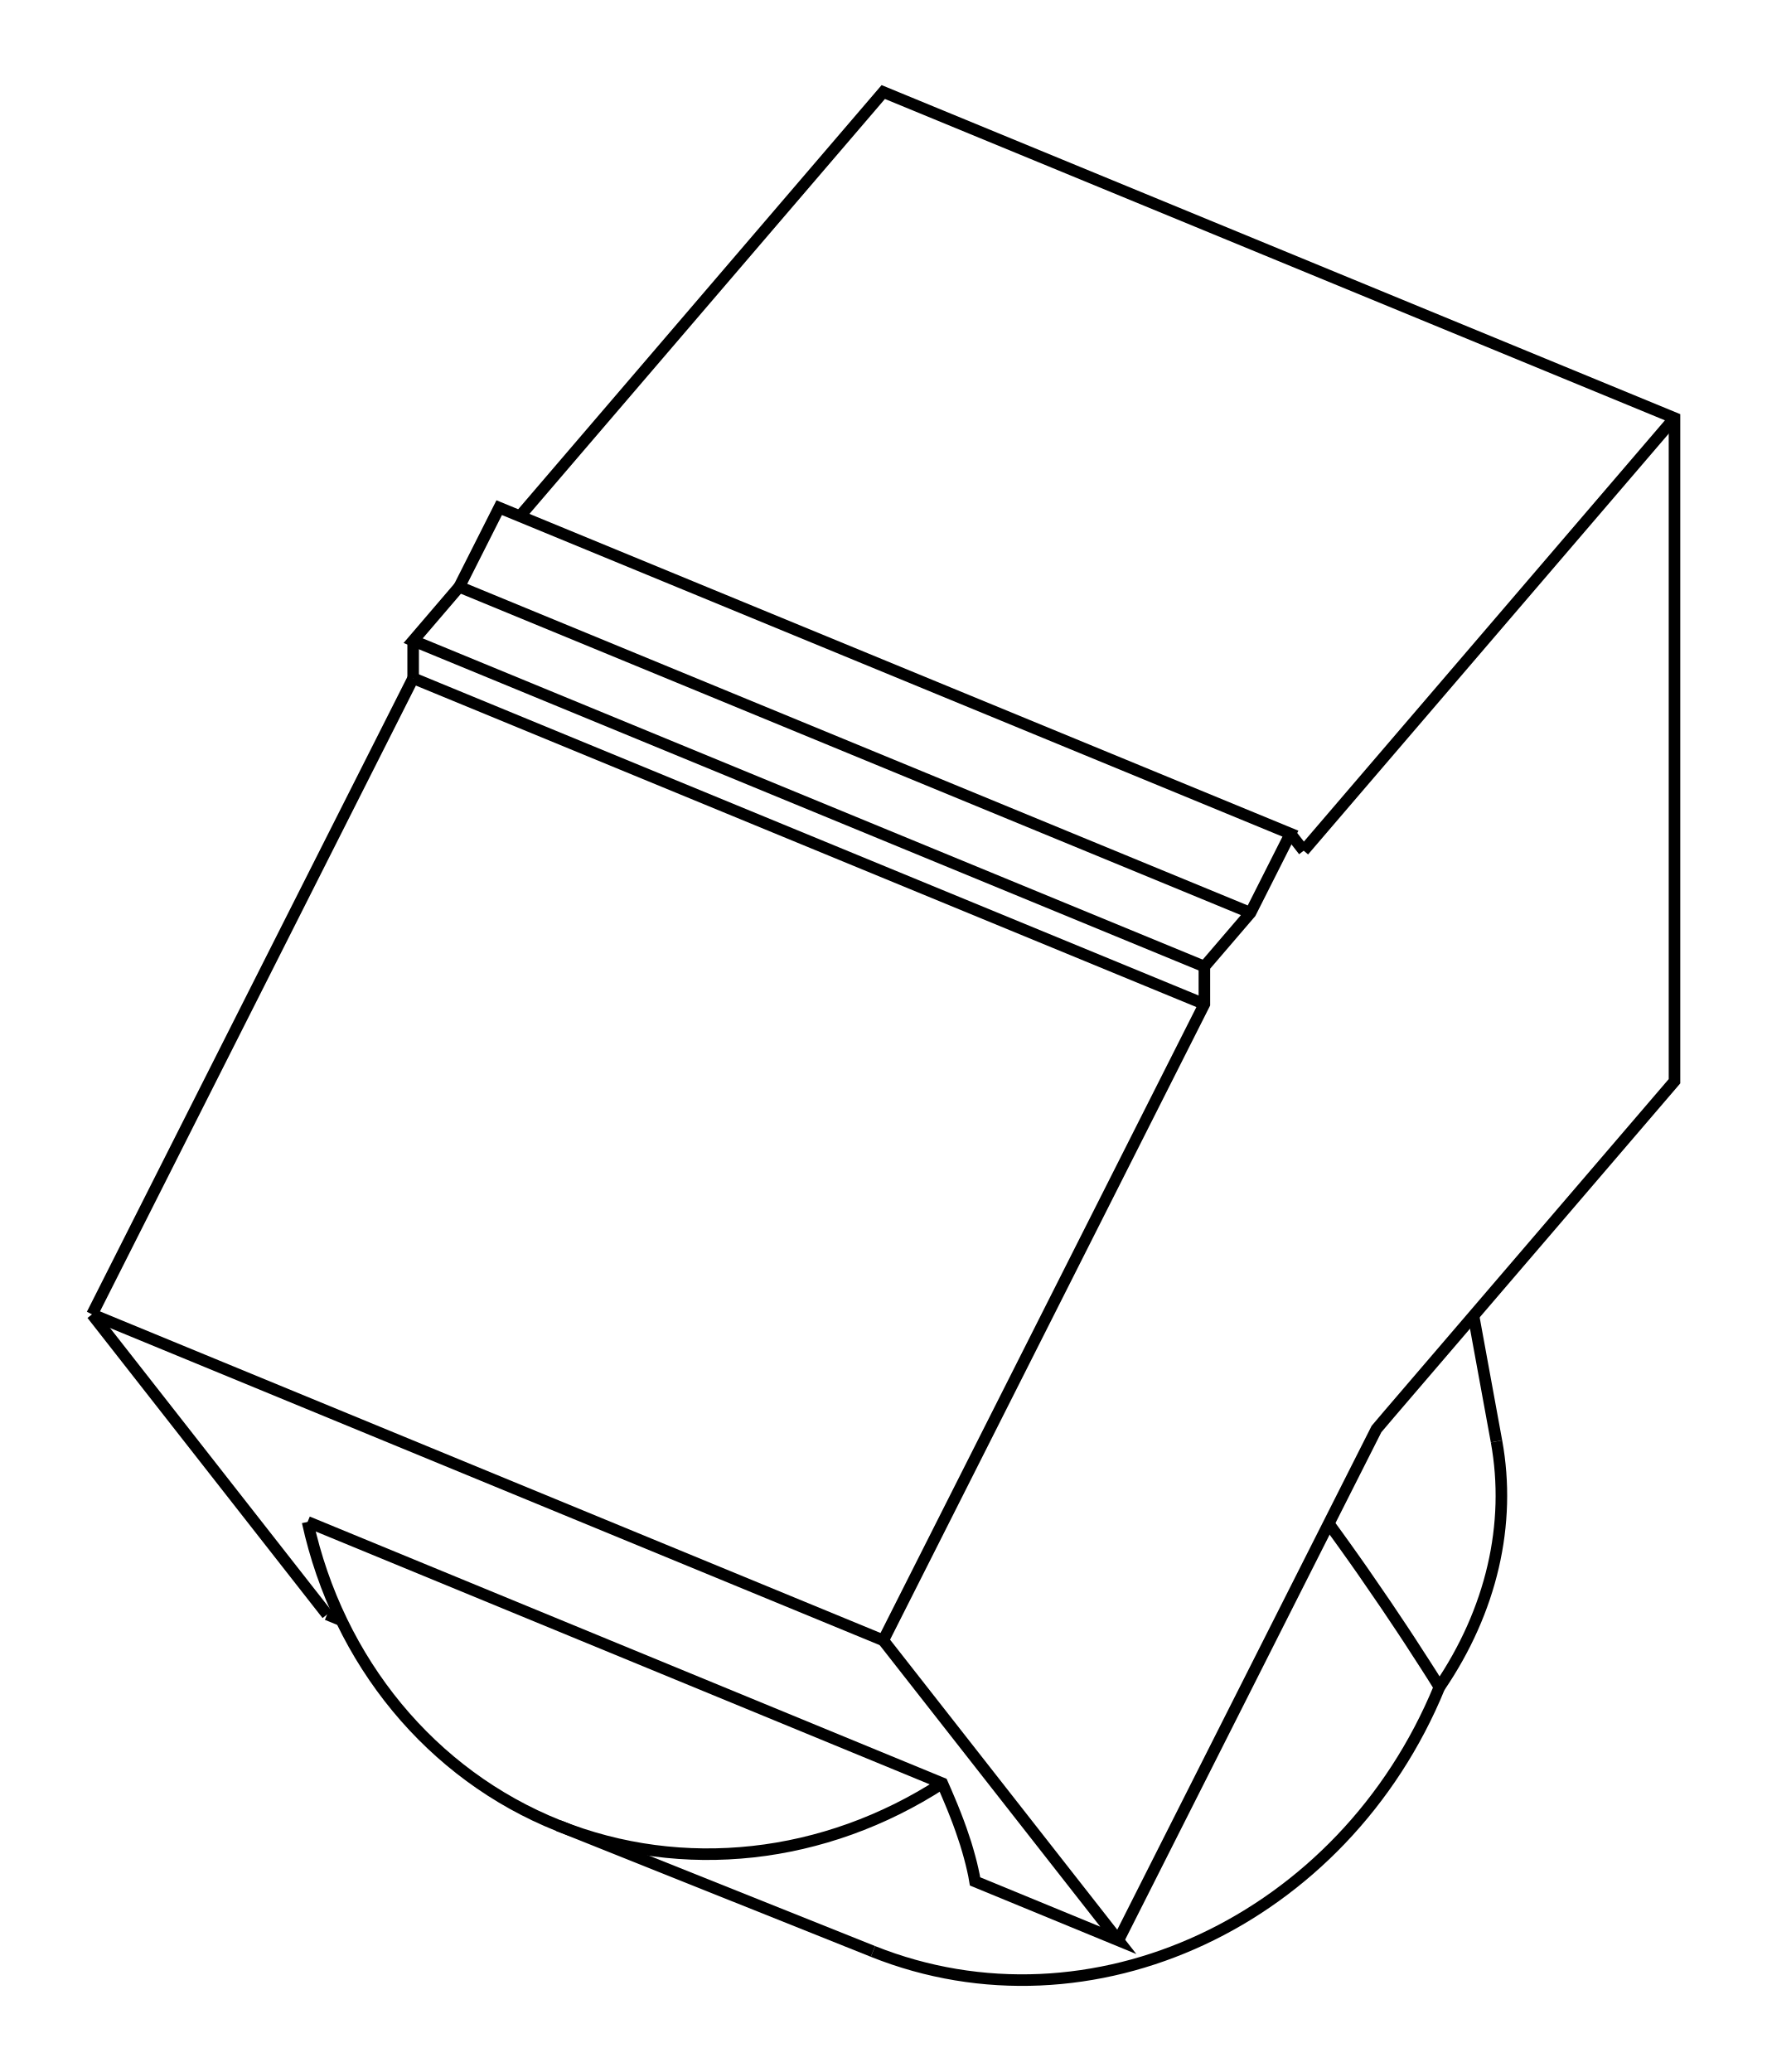
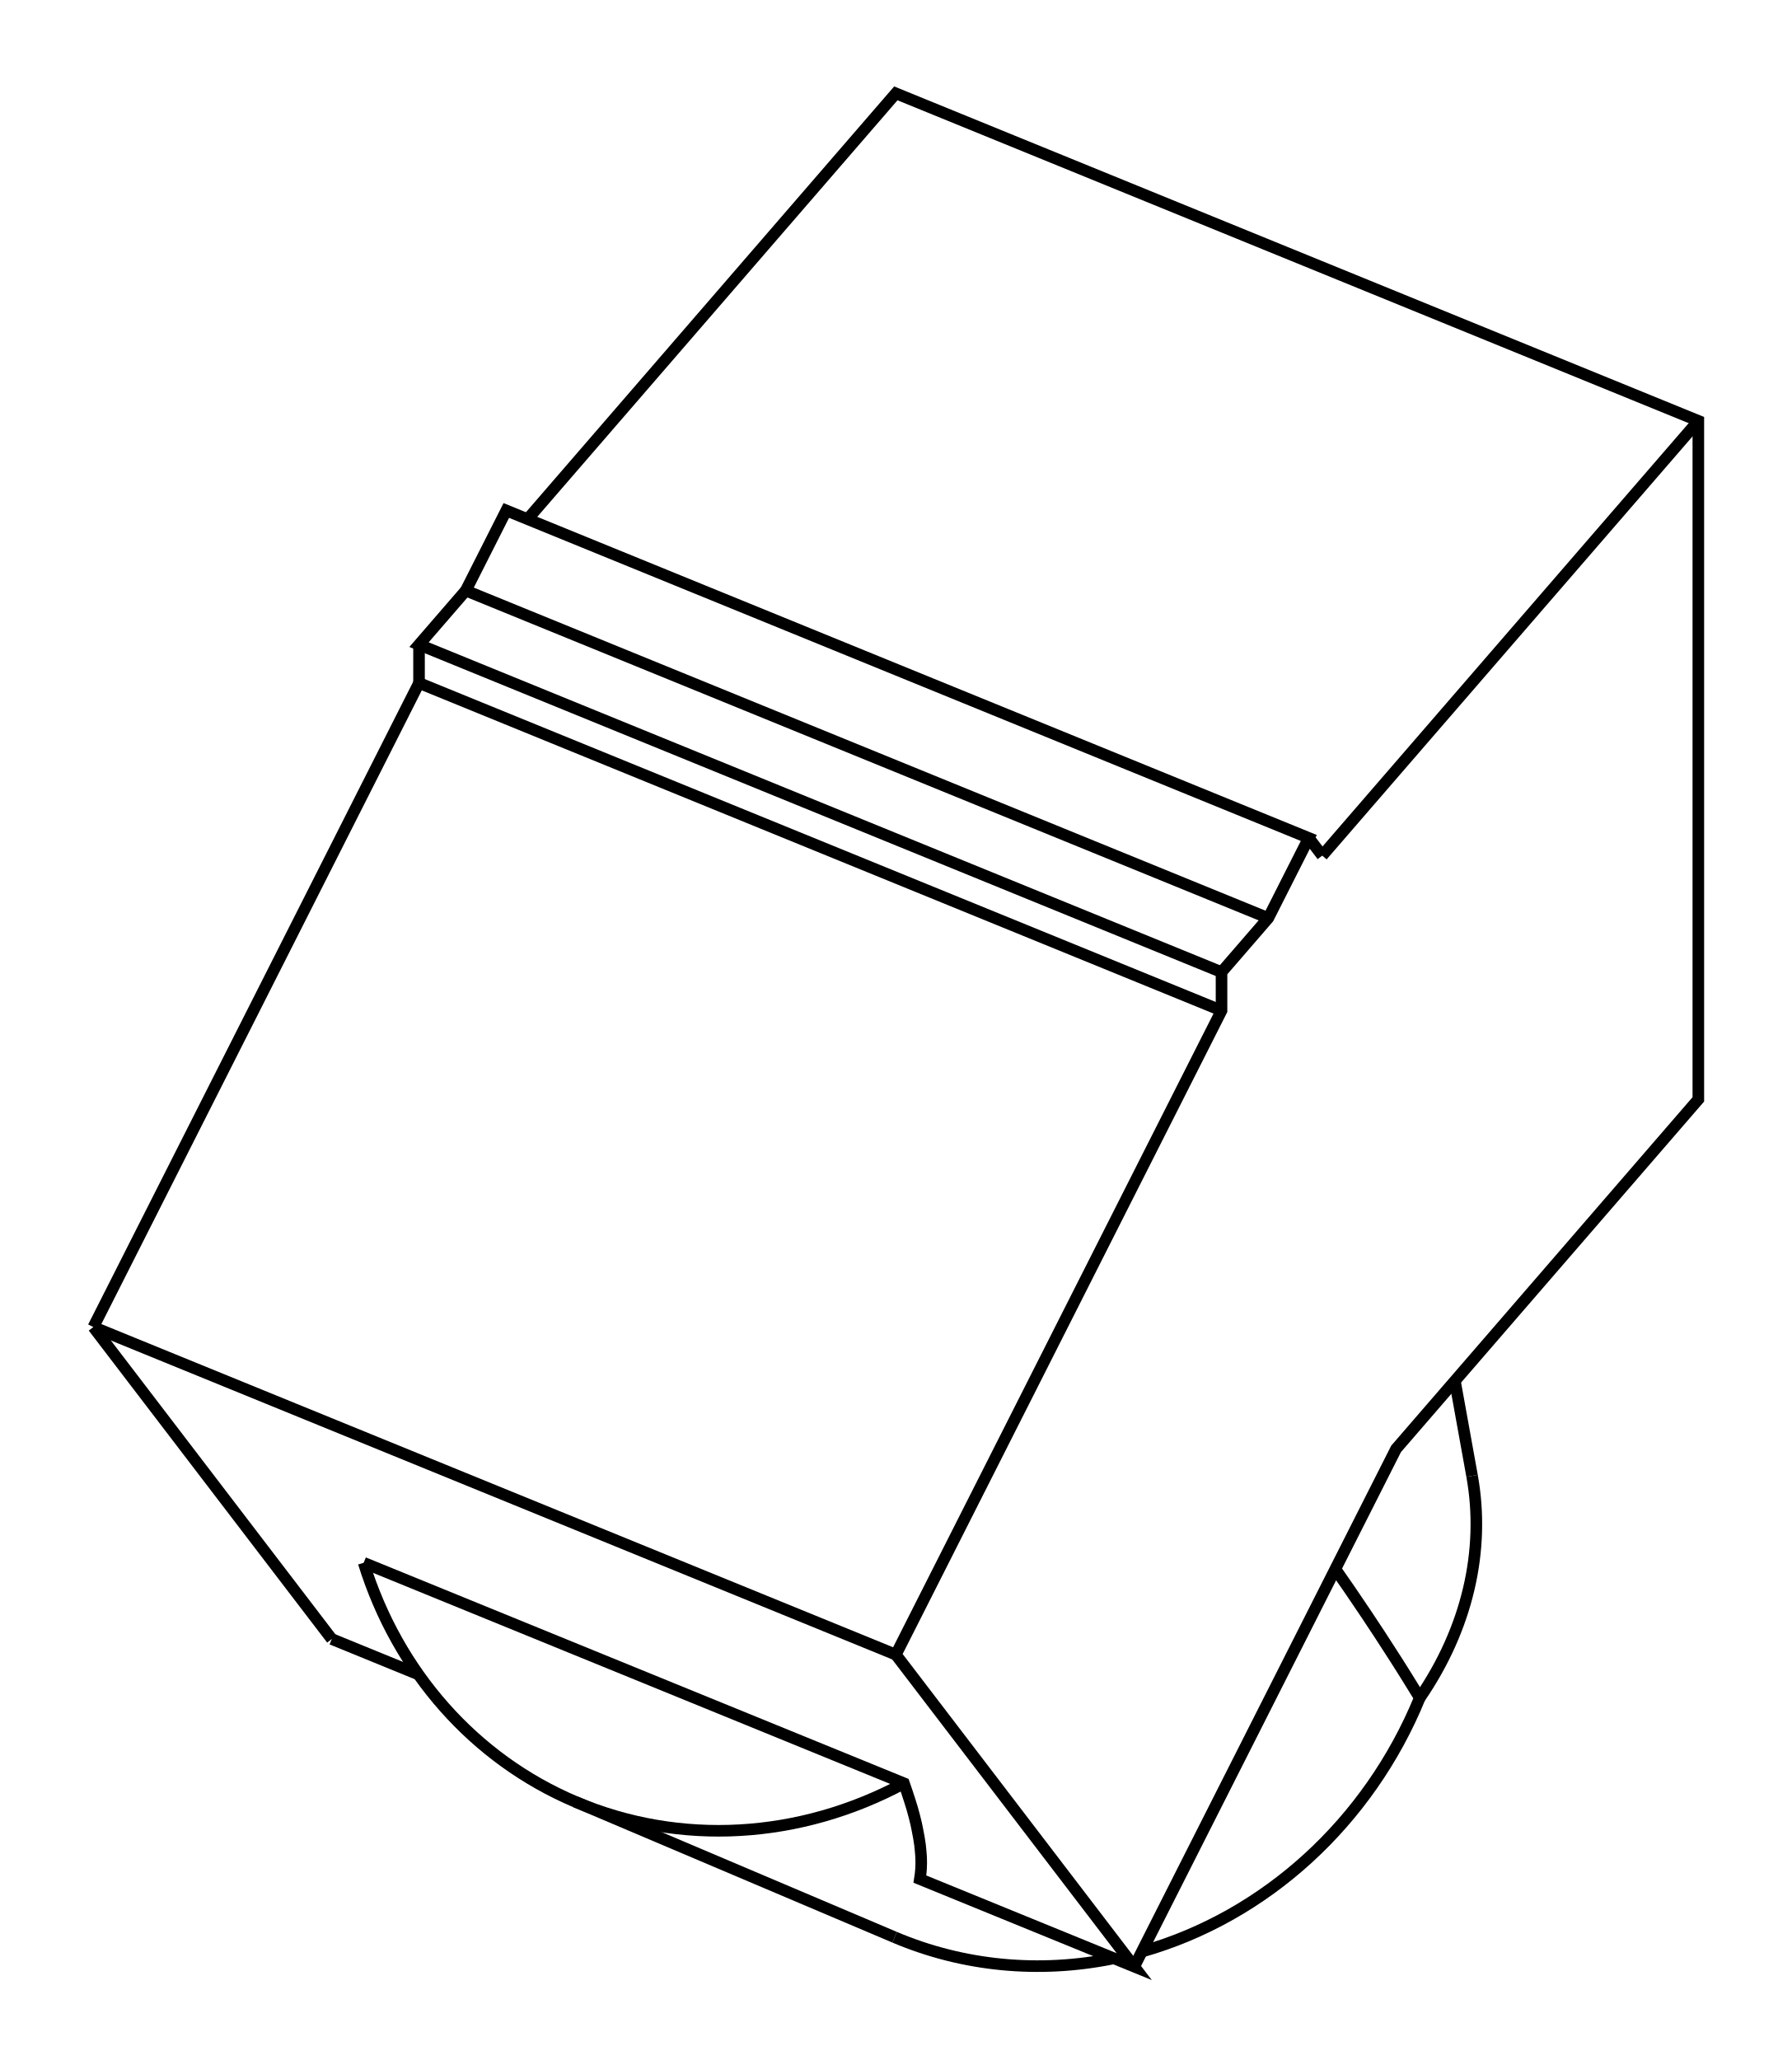
- <svg xmlns="http://www.w3.org/2000/svg" version="1.1" viewBox="-9.597 -14.22 19.194 22.513" fill="none" stroke="black" stroke-width="0.6%" vector-effect="non-scaling-stroke">
-   <path d="M -6.043 3.322 L -5.887 3.386" />
-   <path d="M -6.255 2.316 L 0.641 5.156 L 0.68 5.245 L 0.717 5.332 L 0.752 5.416 L 0.785 5.499 L 0.816 5.58 L 0.845 5.66 L 0.871 5.737 L 0.896 5.812 L 0.918 5.886 L 0.938 5.957 L 0.956 6.026 L 0.972 6.094 L 0.986 6.159 L 0.997 6.222 L 2.554 6.863 L 0 3.603 L 3.489 -3.31 L 3.489 -3.718 L 3.99 -4.302 L 4.424 -5.162 L -4.173 -8.704 L -4.607 -7.844 L 3.99 -4.302" />
-   <path d="M -8.597 0.061 L 0 3.603" />
-   <path d="M -6.043 3.322 L -8.597 0.061" />
-   <path d="M -0.112 6.983 A 5 4.649 111.795 0 0 6.043 4.111 L 5.965 3.986 L 5.885 3.861 L 5.804 3.736 L 5.722 3.609 L 5.639 3.483 L 5.554 3.356 L 5.469 3.229 L 5.382 3.102 L 5.294 2.974 L 5.206 2.846 L 5.116 2.718 L 5.025 2.59 L 4.933 2.462 L 4.84 2.334" />
-   <path d="M 0.641 5.156 A 5 4.649 291.795 0 1 -3.53 5.616 A 5 4.649 291.795 0 1 -6.255 2.316" />
-   <path d="M 2.554 6.863 L 4.296 3.412 L 5.359 1.307 L 5.5 1.141 L 8.597 -2.472 L 8.597 -9.678 L 0 -13.22 L -3.949 -8.611" />
-   <path d="M 4.568 -4.977 L 4.424 -5.162" />
-   <path d="M 4.568 -4.977 L 8.597 -9.678" />
-   <path d="M -5.108 -6.851 L -8.597 0.061" />
-   <path d="M -5.108 -6.851 L 3.489 -3.31" />
-   <path d="M -4.607 -7.844 L -5.108 -7.259 L 3.489 -3.718" />
-   <path d="M -5.108 -6.851 L -5.108 -7.259" />
-   <path d="M 6.043 4.111 A 5 4.035 169.64 0 0 6.663 1.441" />
-   <path d="M -3.53 5.616 L -0.112 6.983" />
-   <path d="M 6.413 0.076 L 6.663 1.441" />
+ <svg xmlns="http://www.w3.org/2000/svg" version="1.1" viewBox="-9.597 -14.09 19.194 22.066" fill="none" stroke="black" stroke-width="0.6%" vector-effect="non-scaling-stroke">
+   <path d="M -6.043 3.467 L -5.115 3.846" />
+   <path d="M -5.701 2.65 L 0.087 5.012 L 0.119 5.105 L 0.148 5.194 L 0.175 5.281 L 0.198 5.365 L 0.218 5.446 L 0.234 5.525 L 0.248 5.6 L 0.259 5.672 L 0.266 5.741 L 0.271 5.806 L 0.272 5.869 L 0.27 5.929 L 0.265 5.985 L 0.257 6.038 L 2.554 6.976 L 0 3.634 L 3.489 -3.265 L 3.489 -3.677 L 3.99 -4.256 L 4.424 -5.114 L -4.173 -8.622 L -4.607 -7.764 L 3.99 -4.256" />
+   <path d="M -8.597 0.125 L 0 3.634" />
+   <path d="M -6.043 3.467 L -8.597 0.125" />
+   <path d="M -0.013 6.661 A 4.5 4.178 112.987 0 0 2.337 6.887" />
+   <path d="M 2.635 6.815 A 4.5 4.178 112.987 0 0 5.613 4.097 L 5.553 4 L 5.493 3.903 L 5.432 3.805 L 5.37 3.707 L 5.307 3.609 L 5.243 3.51 L 5.179 3.411 L 5.114 3.313 L 5.048 3.213 L 4.981 3.114 L 4.914 3.015 L 4.846 2.915 L 4.777 2.816 L 4.708 2.716" />
+   <path d="M 0.087 5.012 A 4.5 4.178 292.987 0 1 -3.431 5.211 A 4.5 4.178 292.987 0 1 -5.701 2.65" />
+   <path d="M 2.554 6.976 L 5.359 1.43 L 8.597 -2.314 L 8.597 -9.582 L 0 -13.09 L -3.945 -8.529" />
+   <path d="M 4.568 -4.925 L 4.424 -5.114" />
+   <path d="M 4.568 -4.925 L 8.597 -9.582" />
+   <path d="M -5.108 -6.774 L -8.597 0.125" />
+   <path d="M -5.108 -6.774 L 3.489 -3.265" />
+   <path d="M -4.607 -7.764 L -5.108 -7.185 L 3.489 -3.677" />
+   <path d="M -5.108 -6.774 L -5.108 -7.185" />
+   <path d="M 5.613 4.097 A 4.5 3.608 169.764 0 0 6.173 1.719" />
+   <path d="M -3.431 5.211 L -0.013 6.661" />
+   <path d="M 5.989 0.701 L 6.173 1.719" />
</svg>
